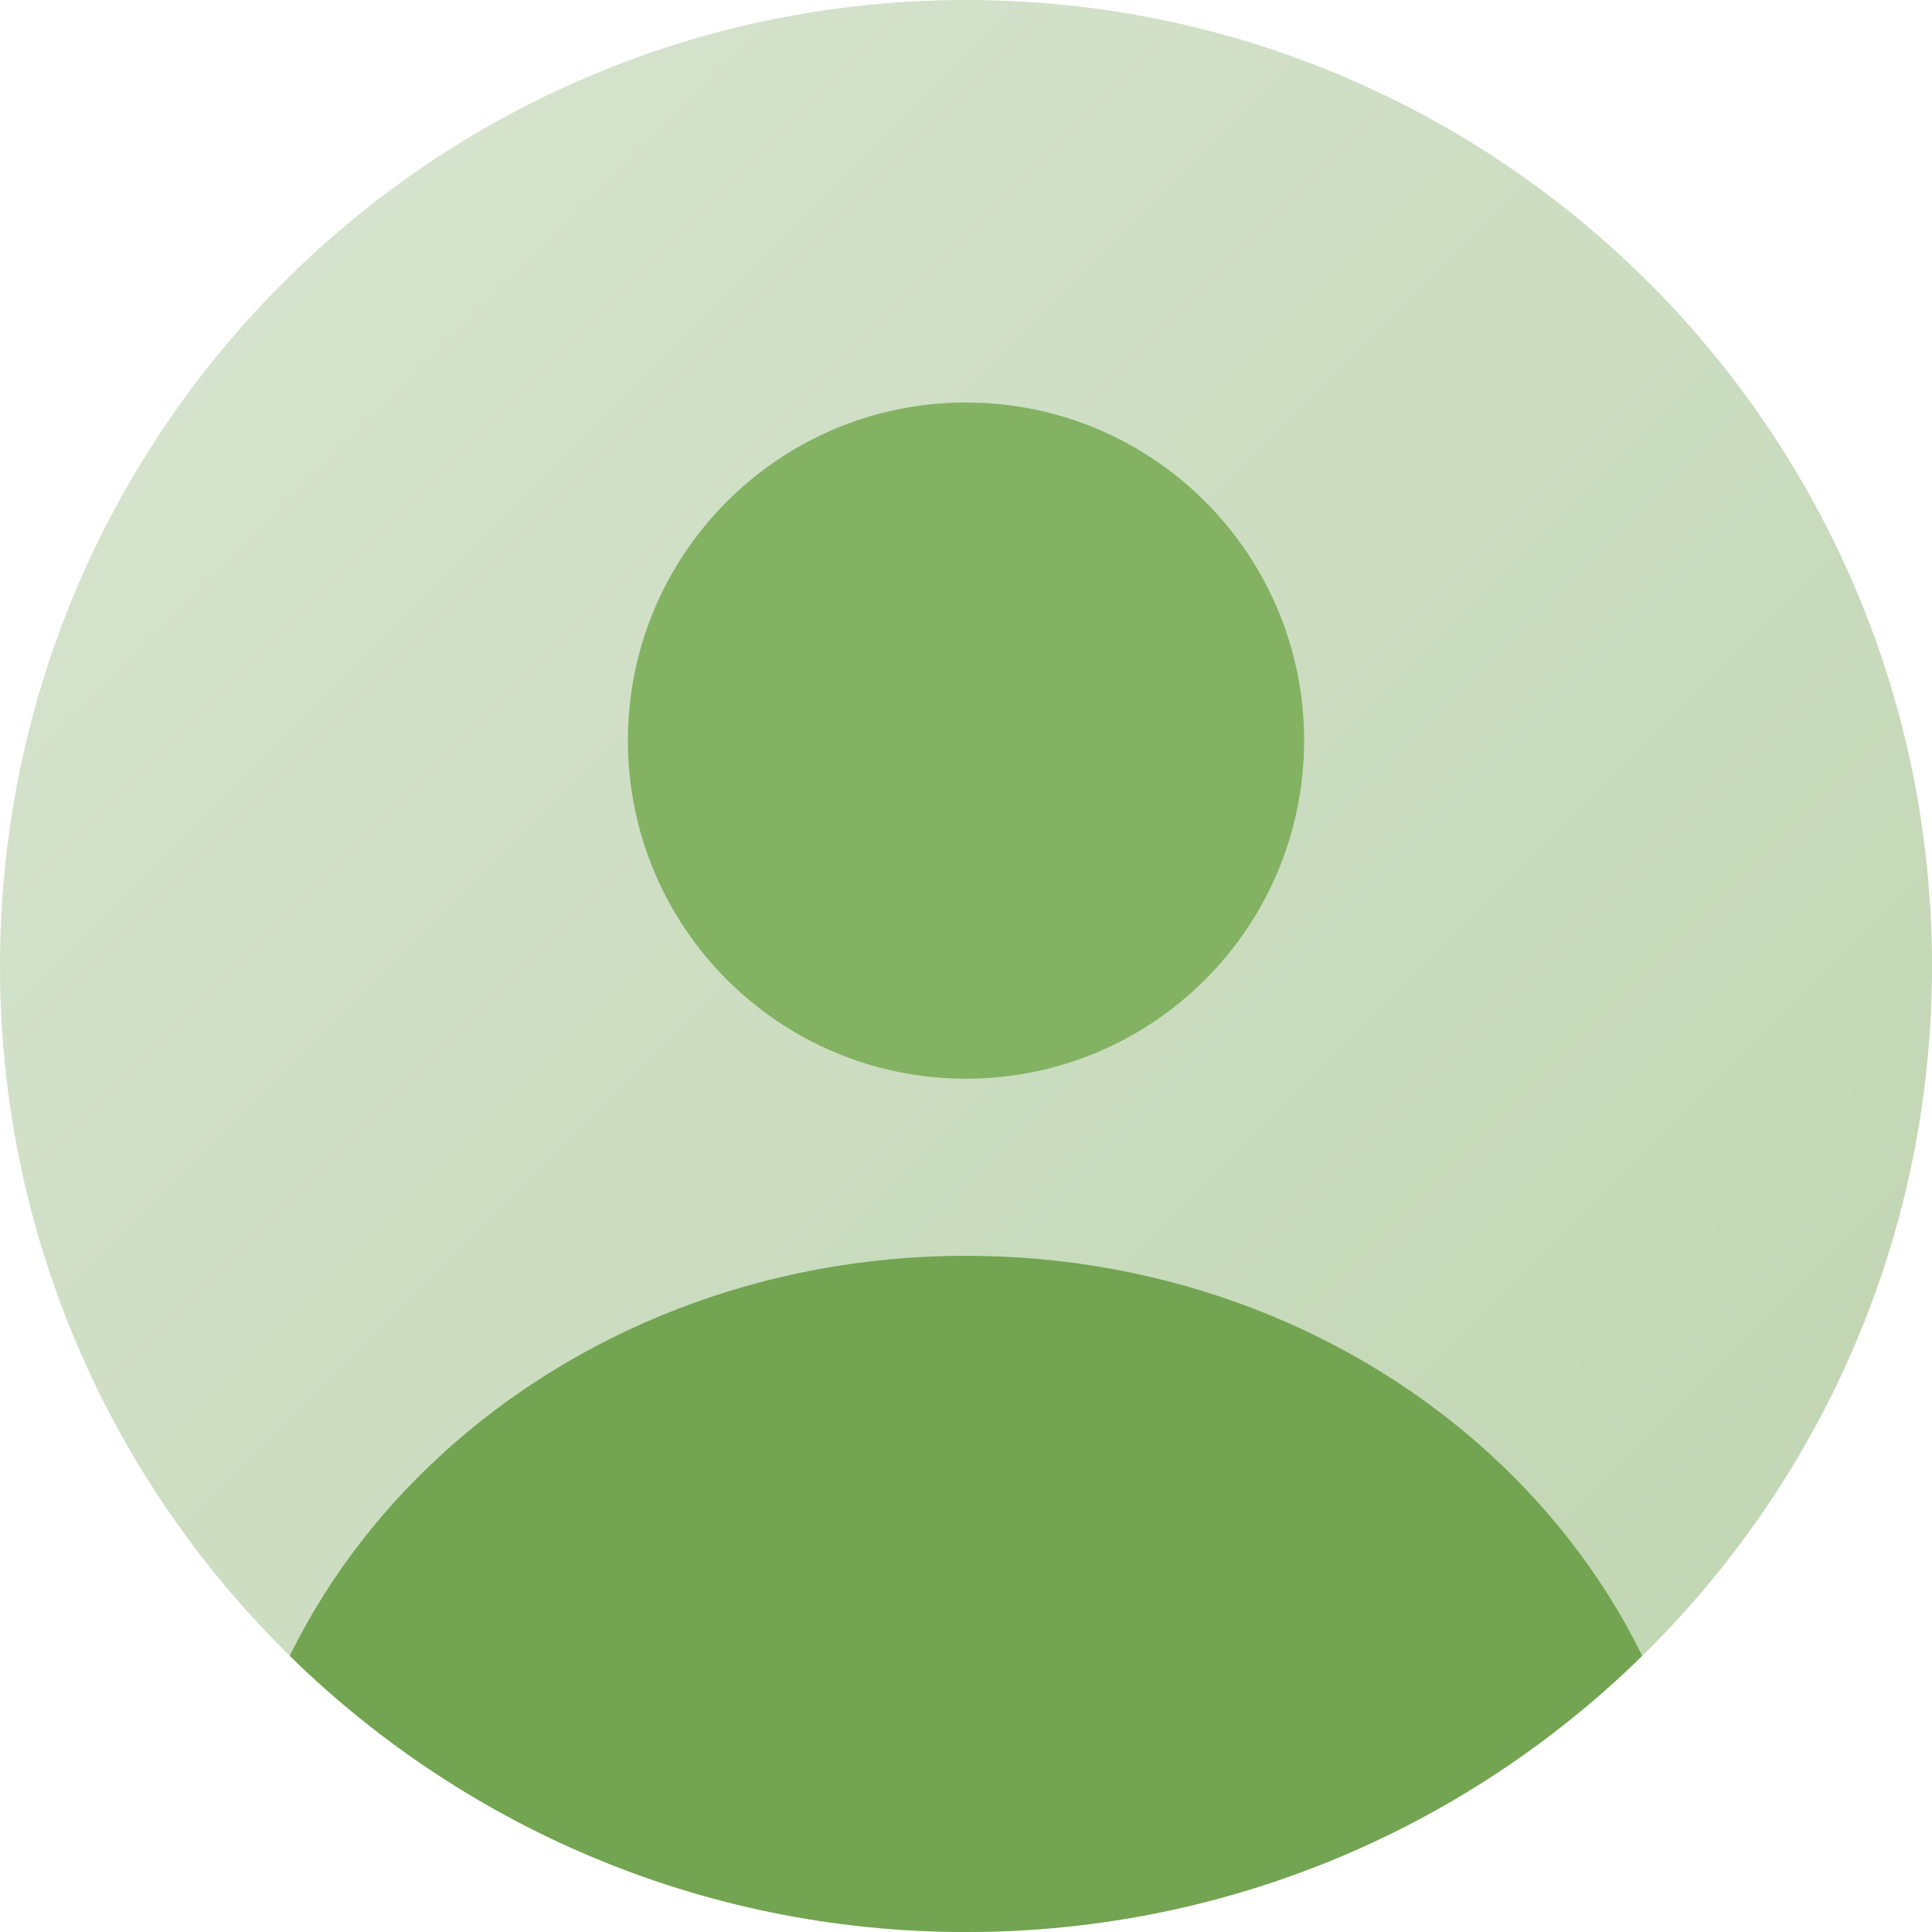
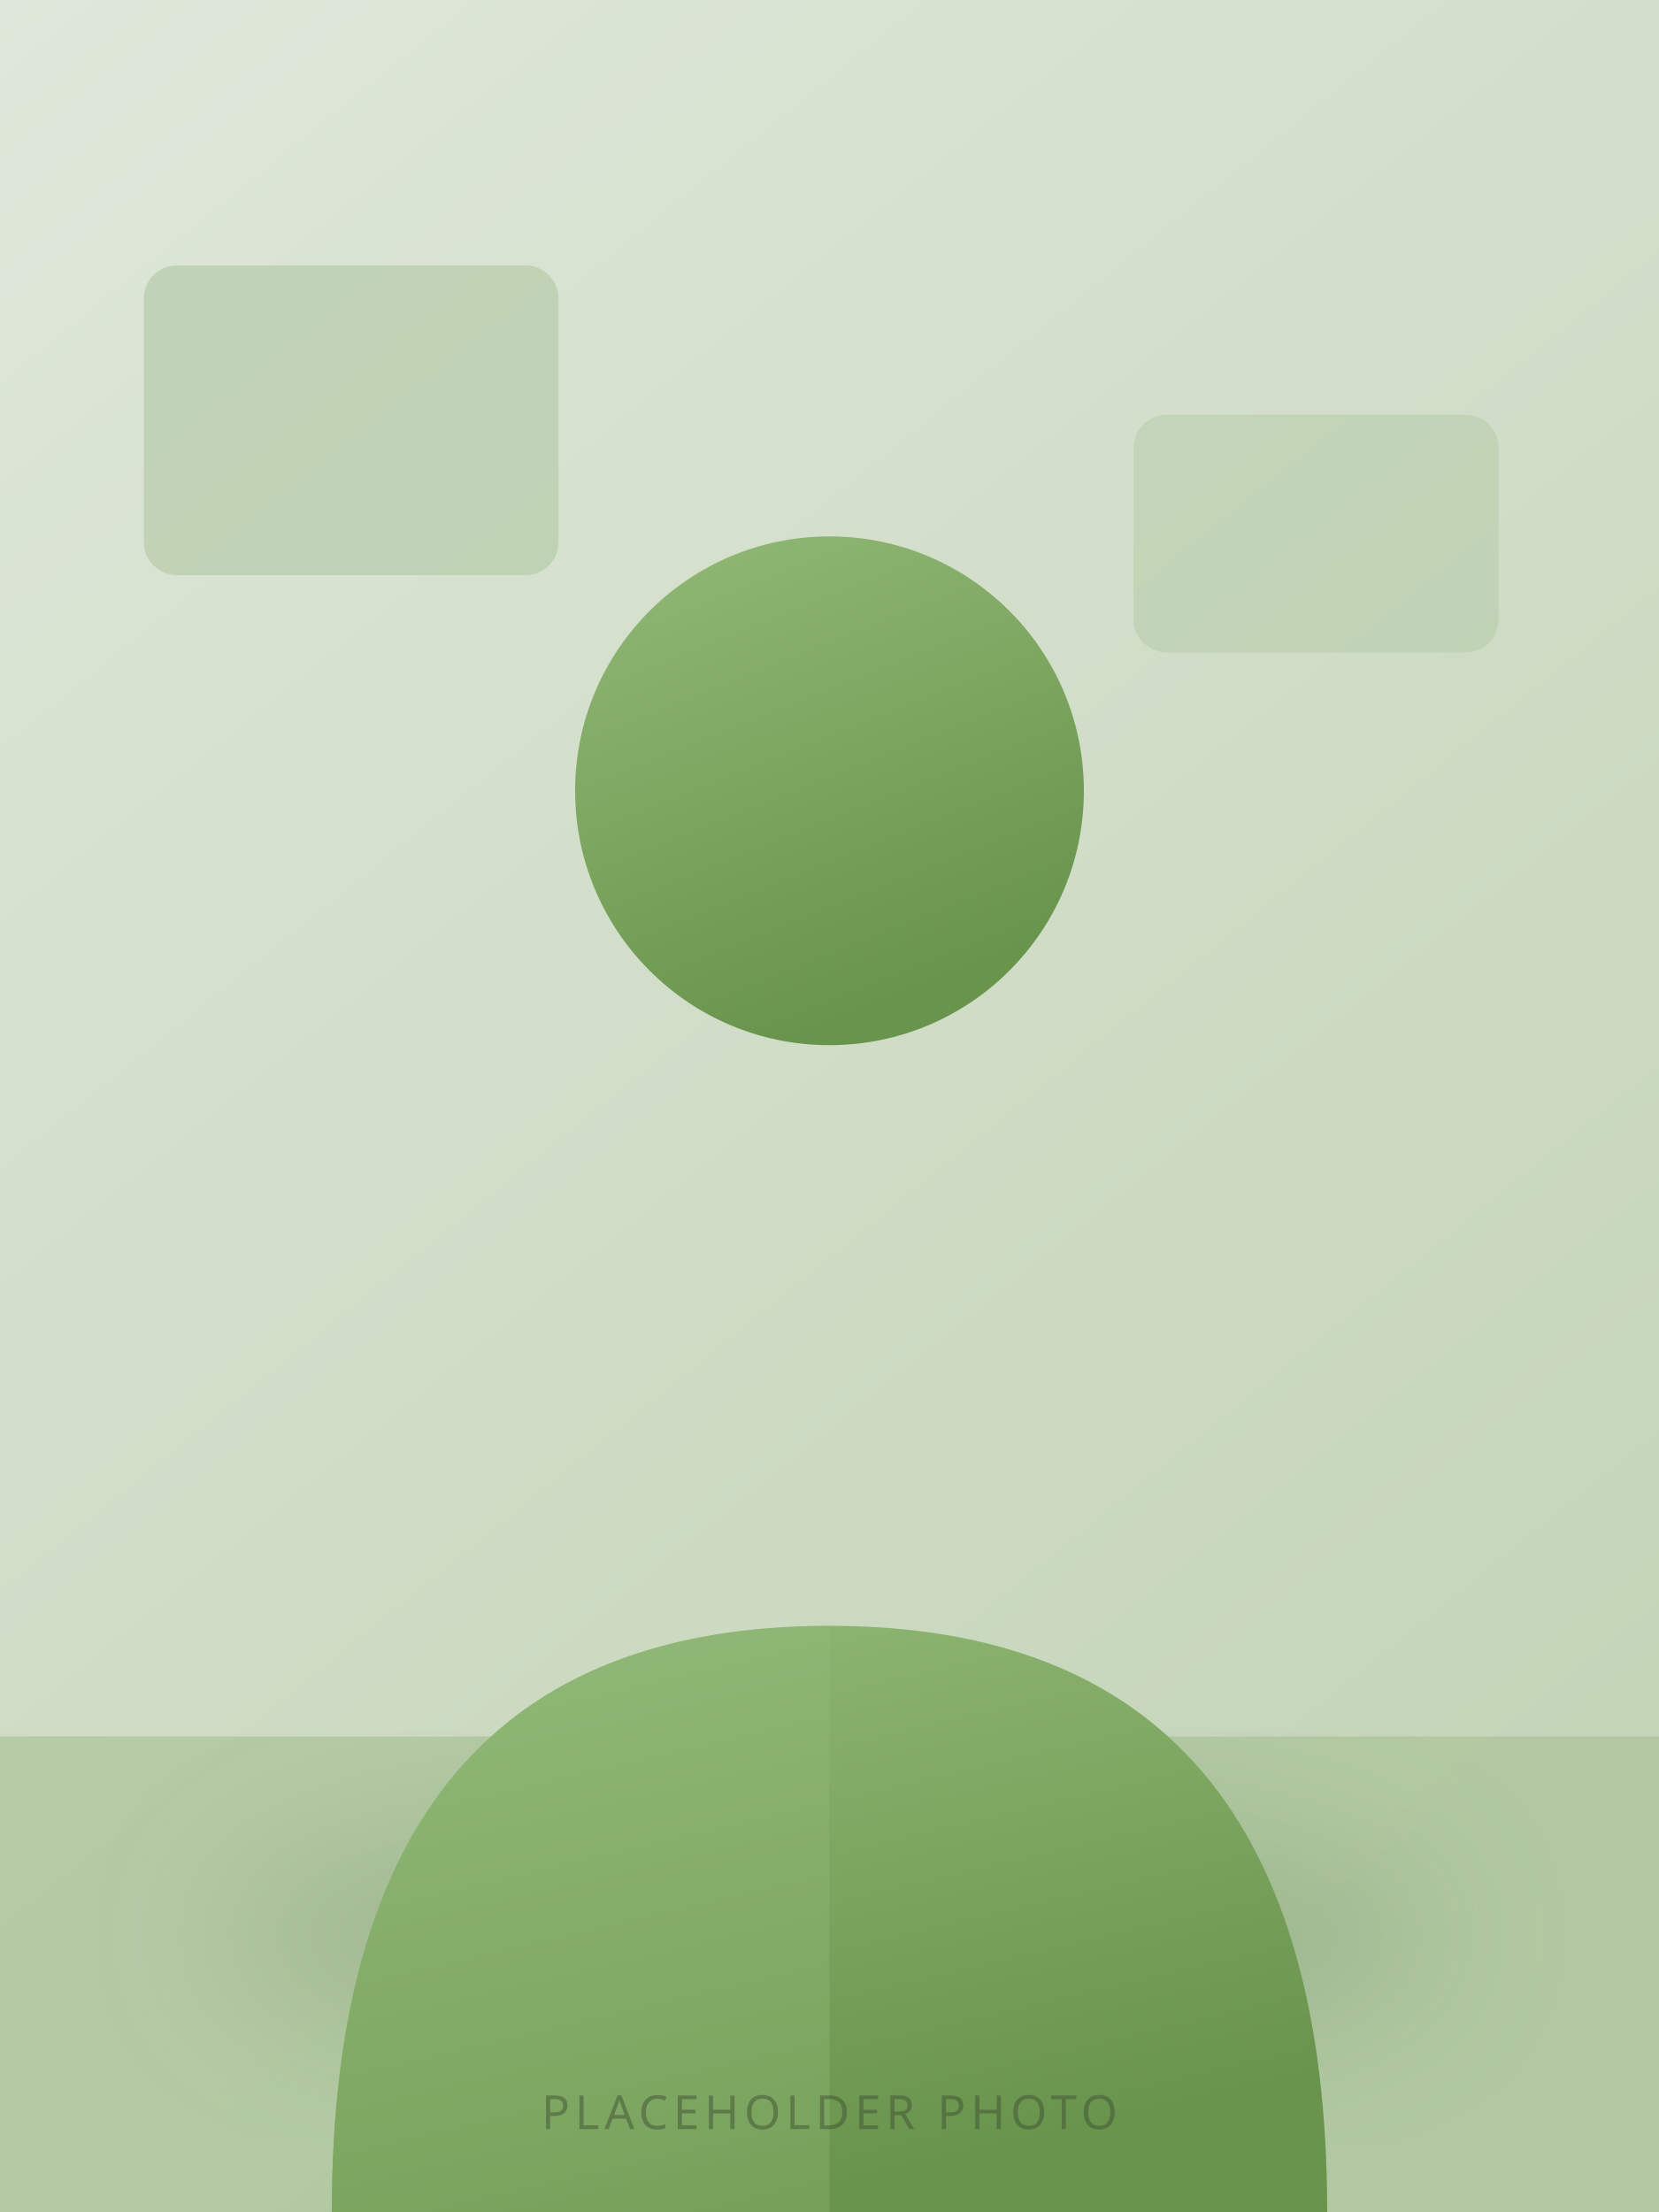
- <svg xmlns="http://www.w3.org/2000/svg" viewBox="0 0 120 120" width="120" height="120" role="img" aria-label="Reviewer photo placeholder">
+ <svg xmlns="http://www.w3.org/2000/svg" viewBox="0 0 600 800" width="600" height="800" role="img" aria-label="Reviewer photo placeholder">
  <defs>
-     <clipPath id="c">
-       <circle cx="60" cy="60" r="60" />
-     </clipPath>
-     <linearGradient id="bg" x1="0" y1="0" x2="1" y2="1">
-       <stop offset="0%" stop-color="hsl(95.884 26% 86%)" />
-       <stop offset="100%" stop-color="hsl(95.884 30% 76%)" />
+     <linearGradient id="bg" x1="0" y1="0" x2="0.6" y2="1">
+       <stop offset="0%" stop-color="hsl(95.884 22% 88%)" />
+       <stop offset="100%" stop-color="hsl(95.884 26% 78%)" />
    </linearGradient>
+     <linearGradient id="fig" x1="0" y1="0" x2="0.4" y2="1">
+       <stop offset="0%" stop-color="hsl(95.884 32% 60%)" />
+       <stop offset="100%" stop-color="hsl(95.884 32% 44%)" />
+     </linearGradient>
+     <filter id="sh" x="-30%" y="-30%" width="160%" height="160%">
+       <feGaussianBlur stdDeviation="26" />
+     </filter>
  </defs>
-   <g clip-path="url(#c)">
-     <rect width="120" height="120" fill="url(#bg)" />
-     <circle cx="60" cy="46" r="21" fill="hsl(95.884 34% 54%)" />
-     <path d="M14 120 a46 42 0 0 1 92 0 z" fill="hsl(95.884 34% 48%)" />
-   </g>
+   <rect width="600" height="800" fill="url(#bg)" />
+   <rect x="52" y="96" width="150" height="112" rx="12" fill="hsl(95.884 24% 72%)" opacity="0.65" />
+   <rect x="410" y="150" width="132" height="86" rx="12" fill="hsl(95.884 24% 72%)" opacity="0.5" />
+   <rect x="0" y="628" width="600" height="172" fill="hsl(95.884 26% 68%)" opacity="0.7" />
+   <ellipse cx="300" cy="700" rx="220" ry="46" fill="hsl(95.884 32% 32%)" opacity="0.2" filter="url(#sh)" />
+   <circle cx="300" cy="286" r="92" fill="url(#fig)" />
+   <path d="M120 800 q0 -212 180 -212 q180 0 180 212 z" fill="url(#fig)" />
+   <path d="M120 800 q0 -212 180 -212 v212 z" fill="hsl(95.884 32% 60%)" opacity="0.35" />
+   <text x="300" y="770" text-anchor="middle" font-family="system-ui, sans-serif" font-size="17" letter-spacing="1.8" fill="hsl(95.884 22% 26%)" opacity="0.5">PLACEHOLDER PHOTO</text>
</svg>
